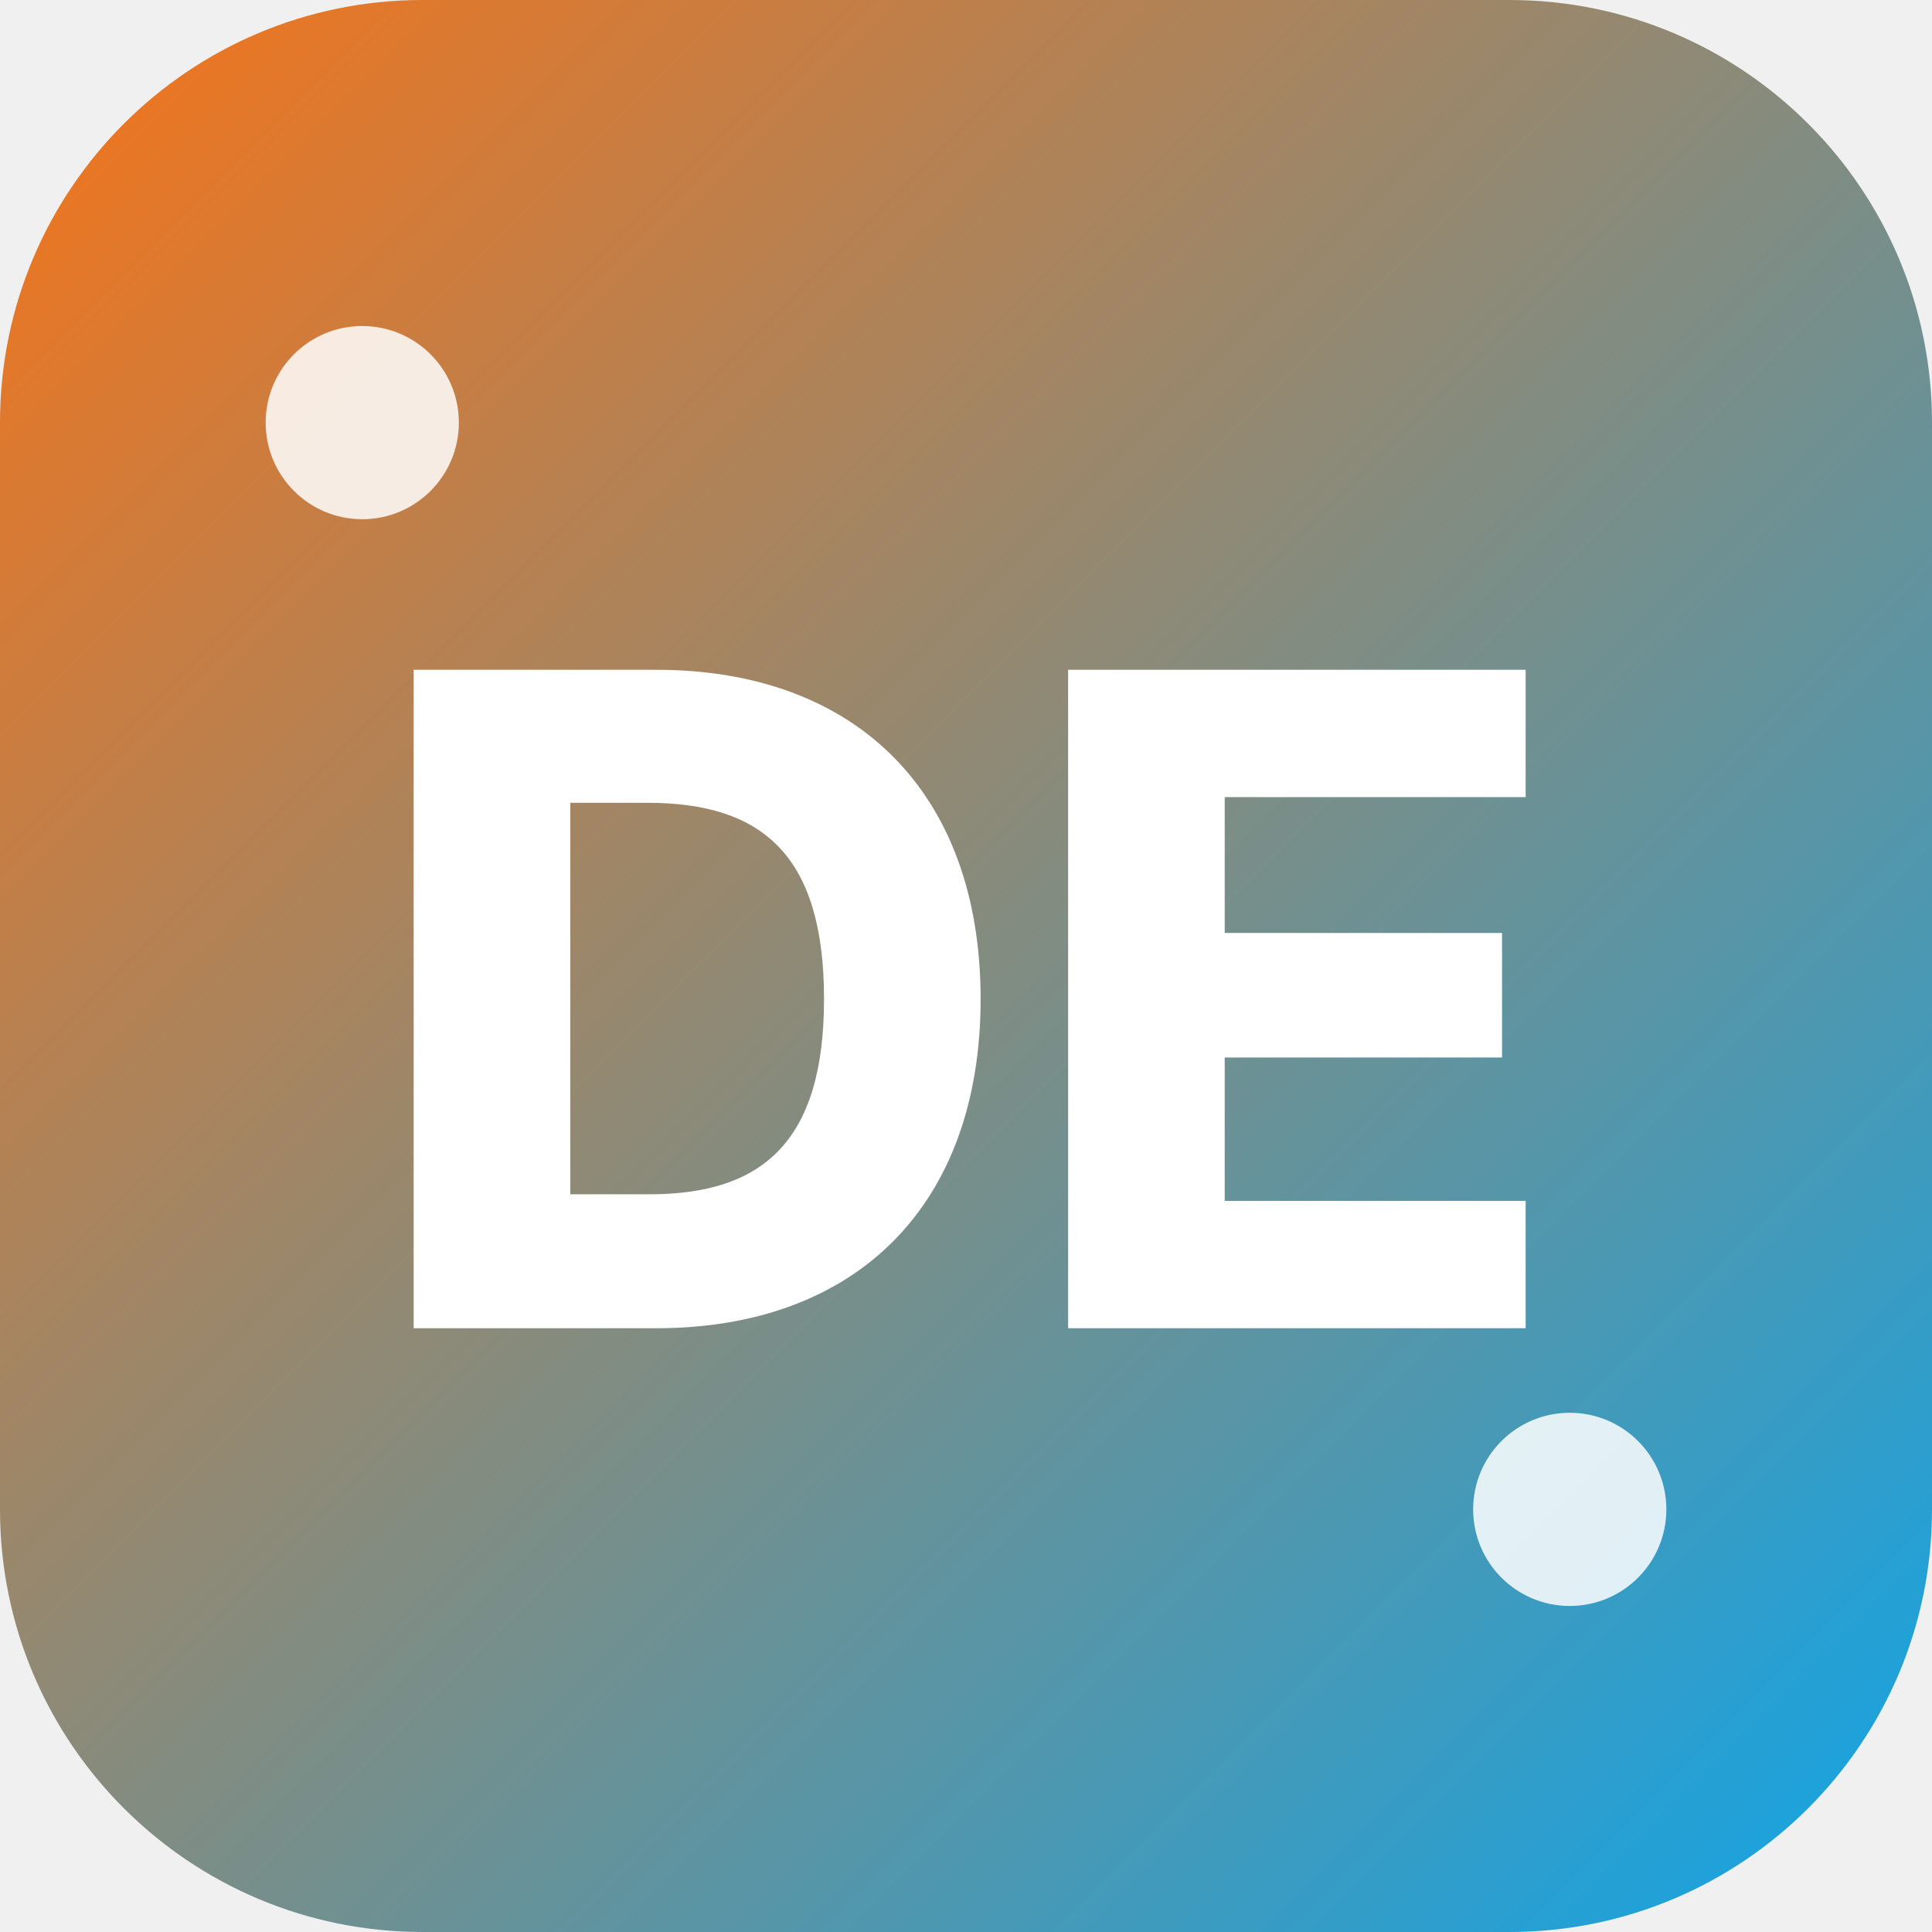
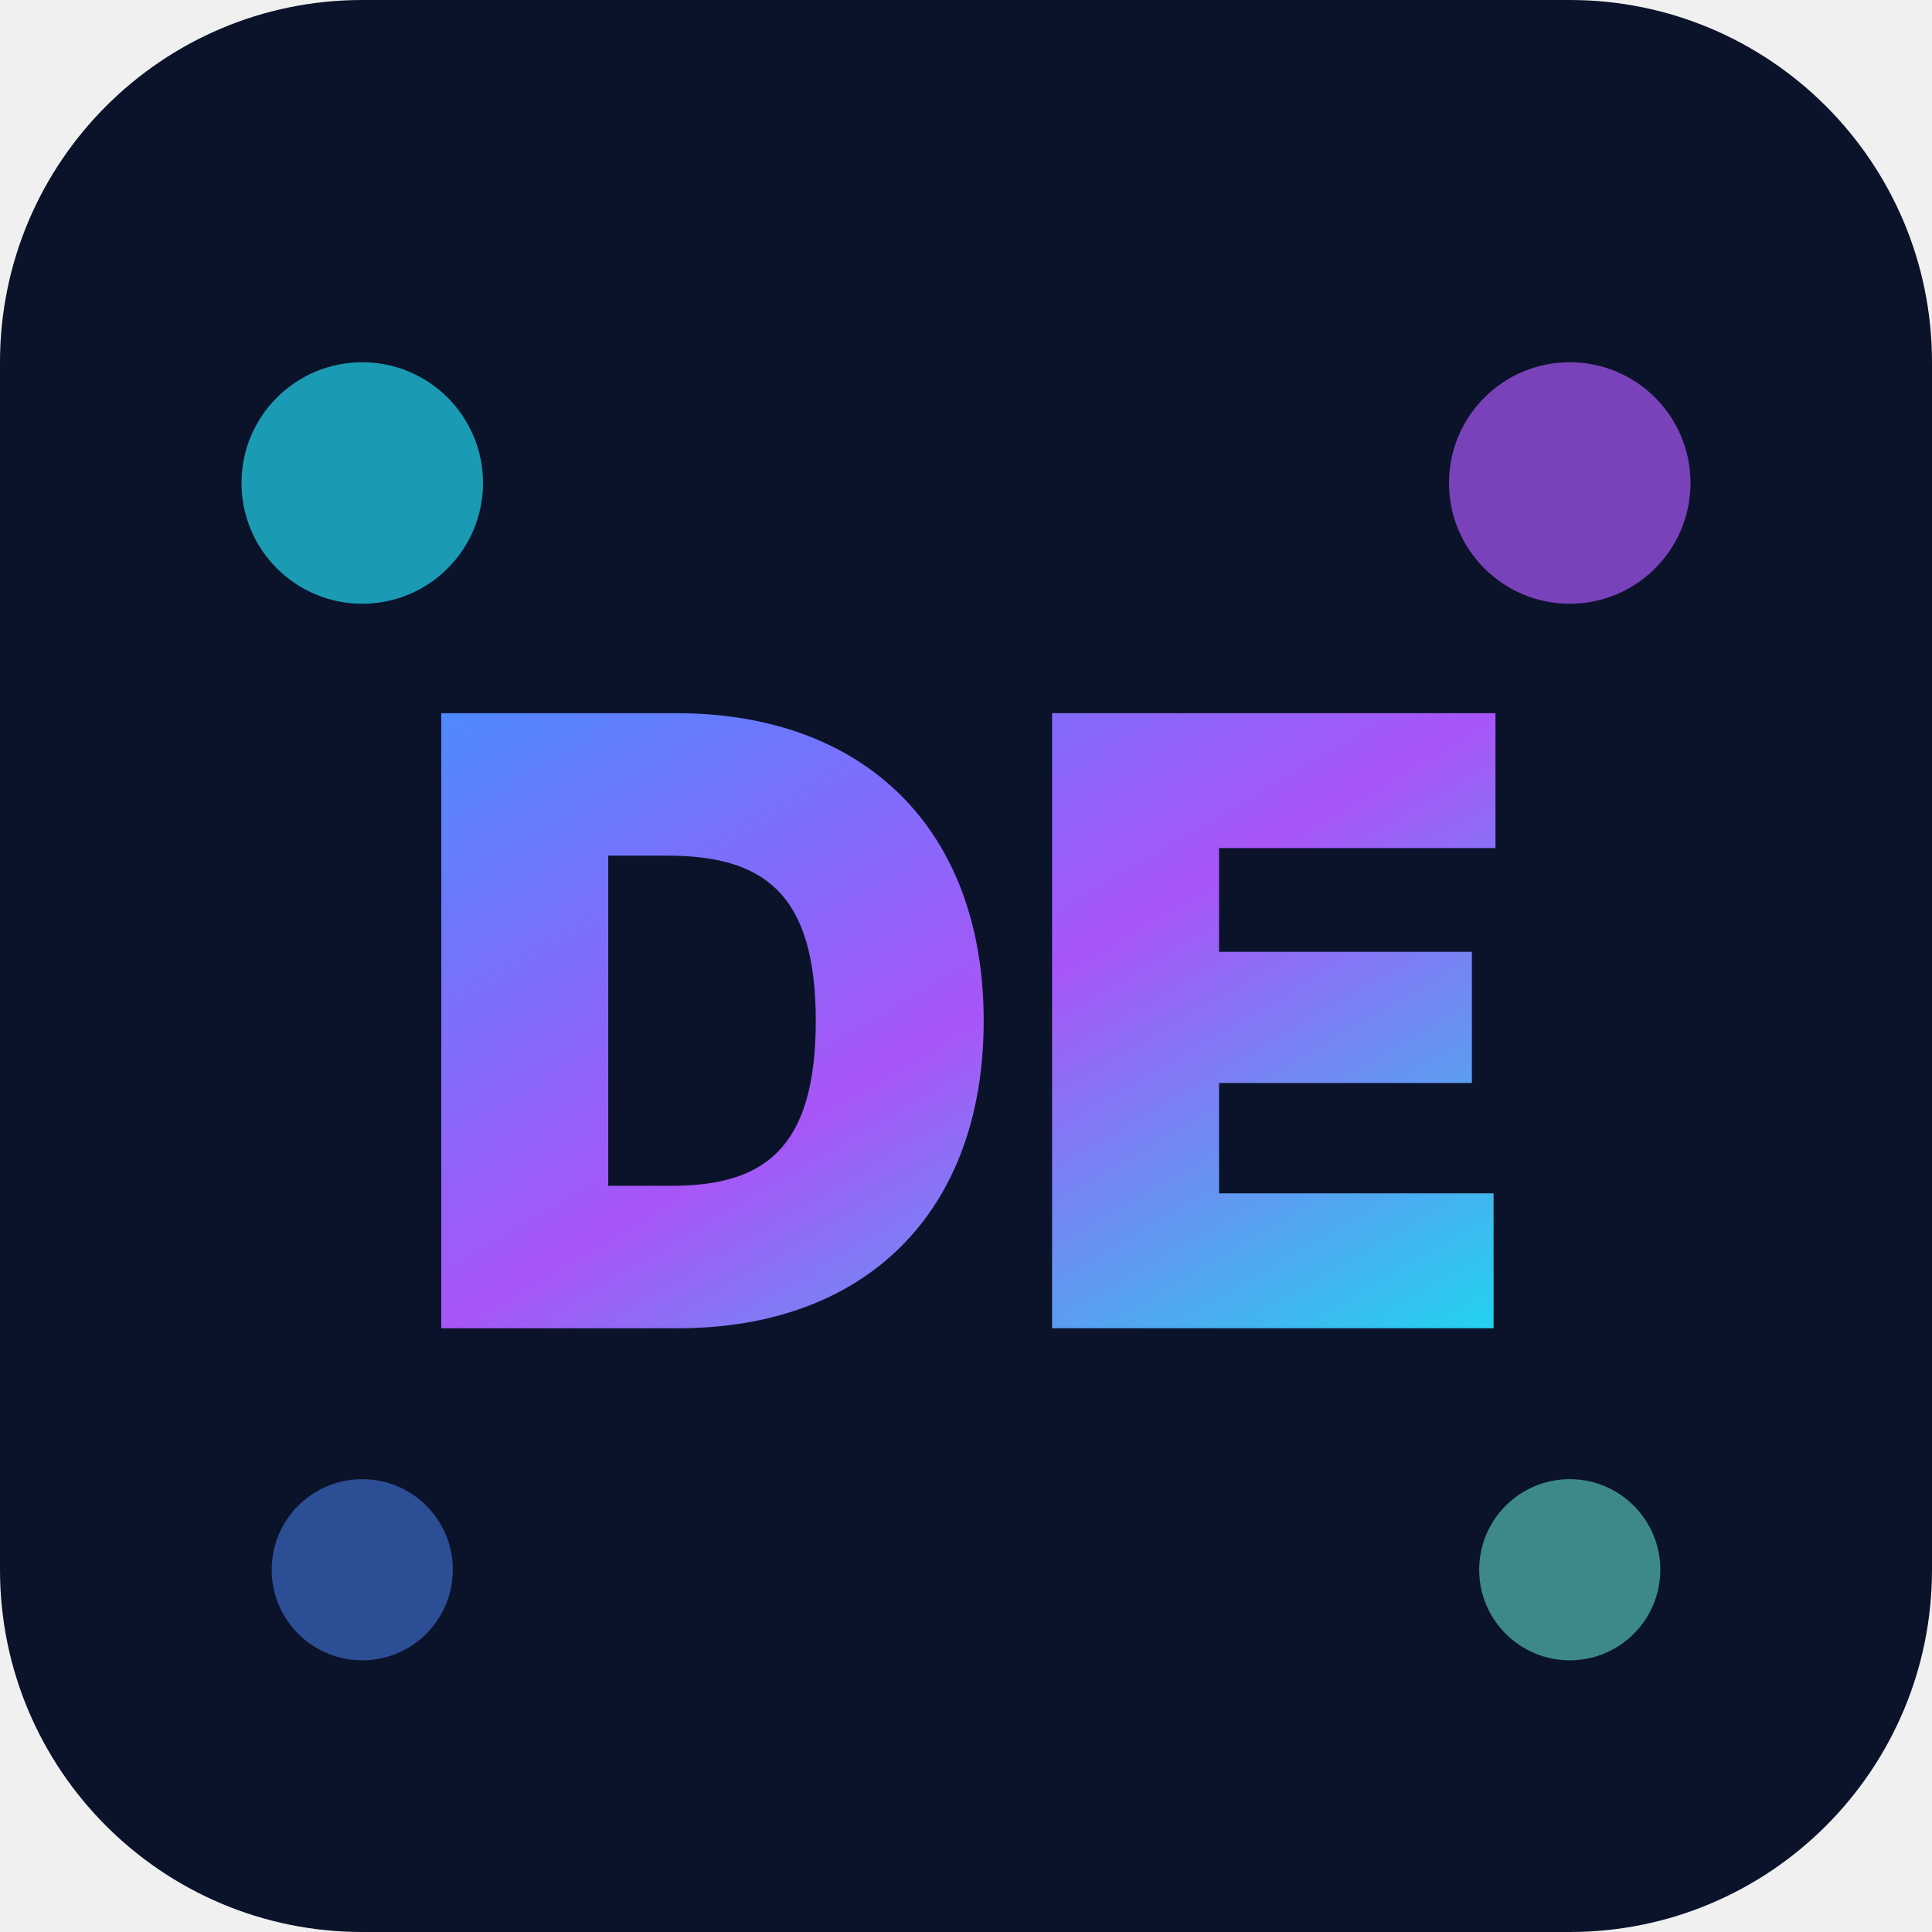
<svg xmlns="http://www.w3.org/2000/svg" viewBox="0 0 32 32">
  <defs>
    <linearGradient id="favGrad" x1="0%" y1="0%" x2="100%" y2="100%">
-       <stop offset="0%" style="stop-color:#f97316" />
-       <stop offset="100%" style="stop-color:#0ea5e9" />
+       <stop offset="0%" style="stop-color:#4e89ff" />
+       <stop offset="50%" style="stop-color:#a855f7" />
+       <stop offset="100%" style="stop-color:#22d3ee" />
    </linearGradient>
  </defs>
-   <rect width="32" height="32" rx="7" fill="url(#favGrad)" />
-   <text x="16" y="22" font-family="Inter, -apple-system, sans-serif" font-size="15" font-weight="800" fill="#ffffff" text-anchor="middle">DE</text>
-   <circle cx="6" cy="7" r="1.6" fill="#ffffff" opacity="0.85" />
-   <circle cx="26" cy="25" r="1.6" fill="#ffffff" opacity="0.85" />
+   <rect width="32" height="32" rx="6" fill="#0b132b" />
+   <text x="16" y="22" font-family="Inter, -apple-system, sans-serif" font-size="14" font-weight="900" fill="url(#favGrad)" text-anchor="middle">
+     DE
+   </text>
+   <circle cx="6" cy="8" r="2" fill="#22d3ee" opacity="0.7" />
+   <circle cx="26" cy="8" r="2" fill="#a855f7" opacity="0.7" />
+   <circle cx="6" cy="26" r="1.5" fill="#4e89ff" opacity="0.5" />
+   <circle cx="26" cy="26" r="1.5" fill="#6fffe9" opacity="0.5" />
</svg>
